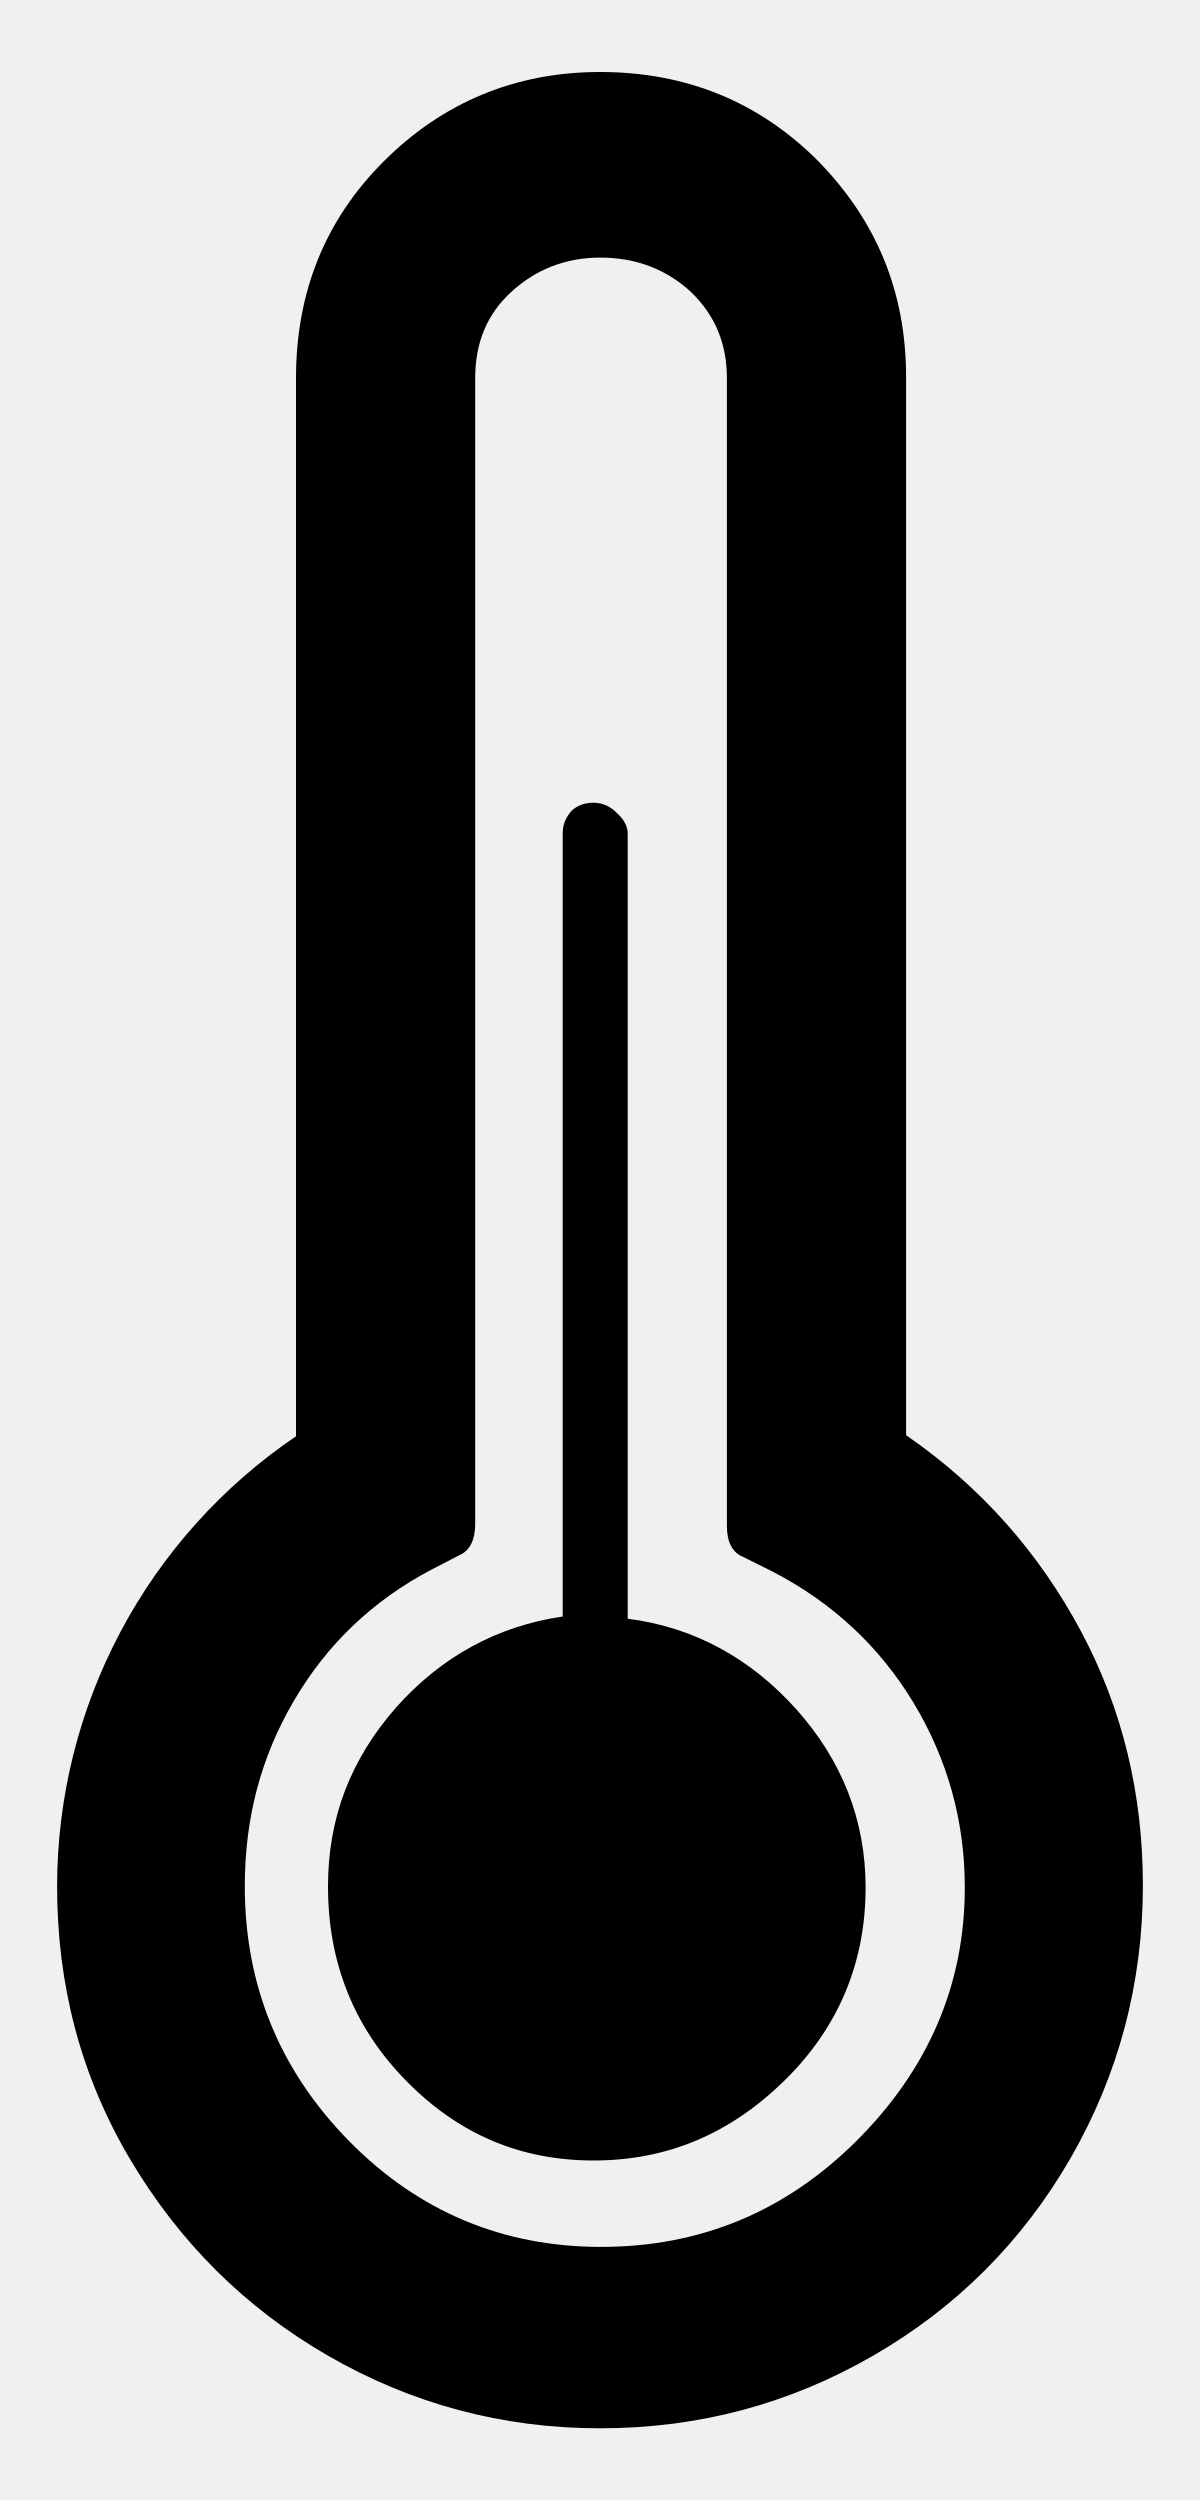
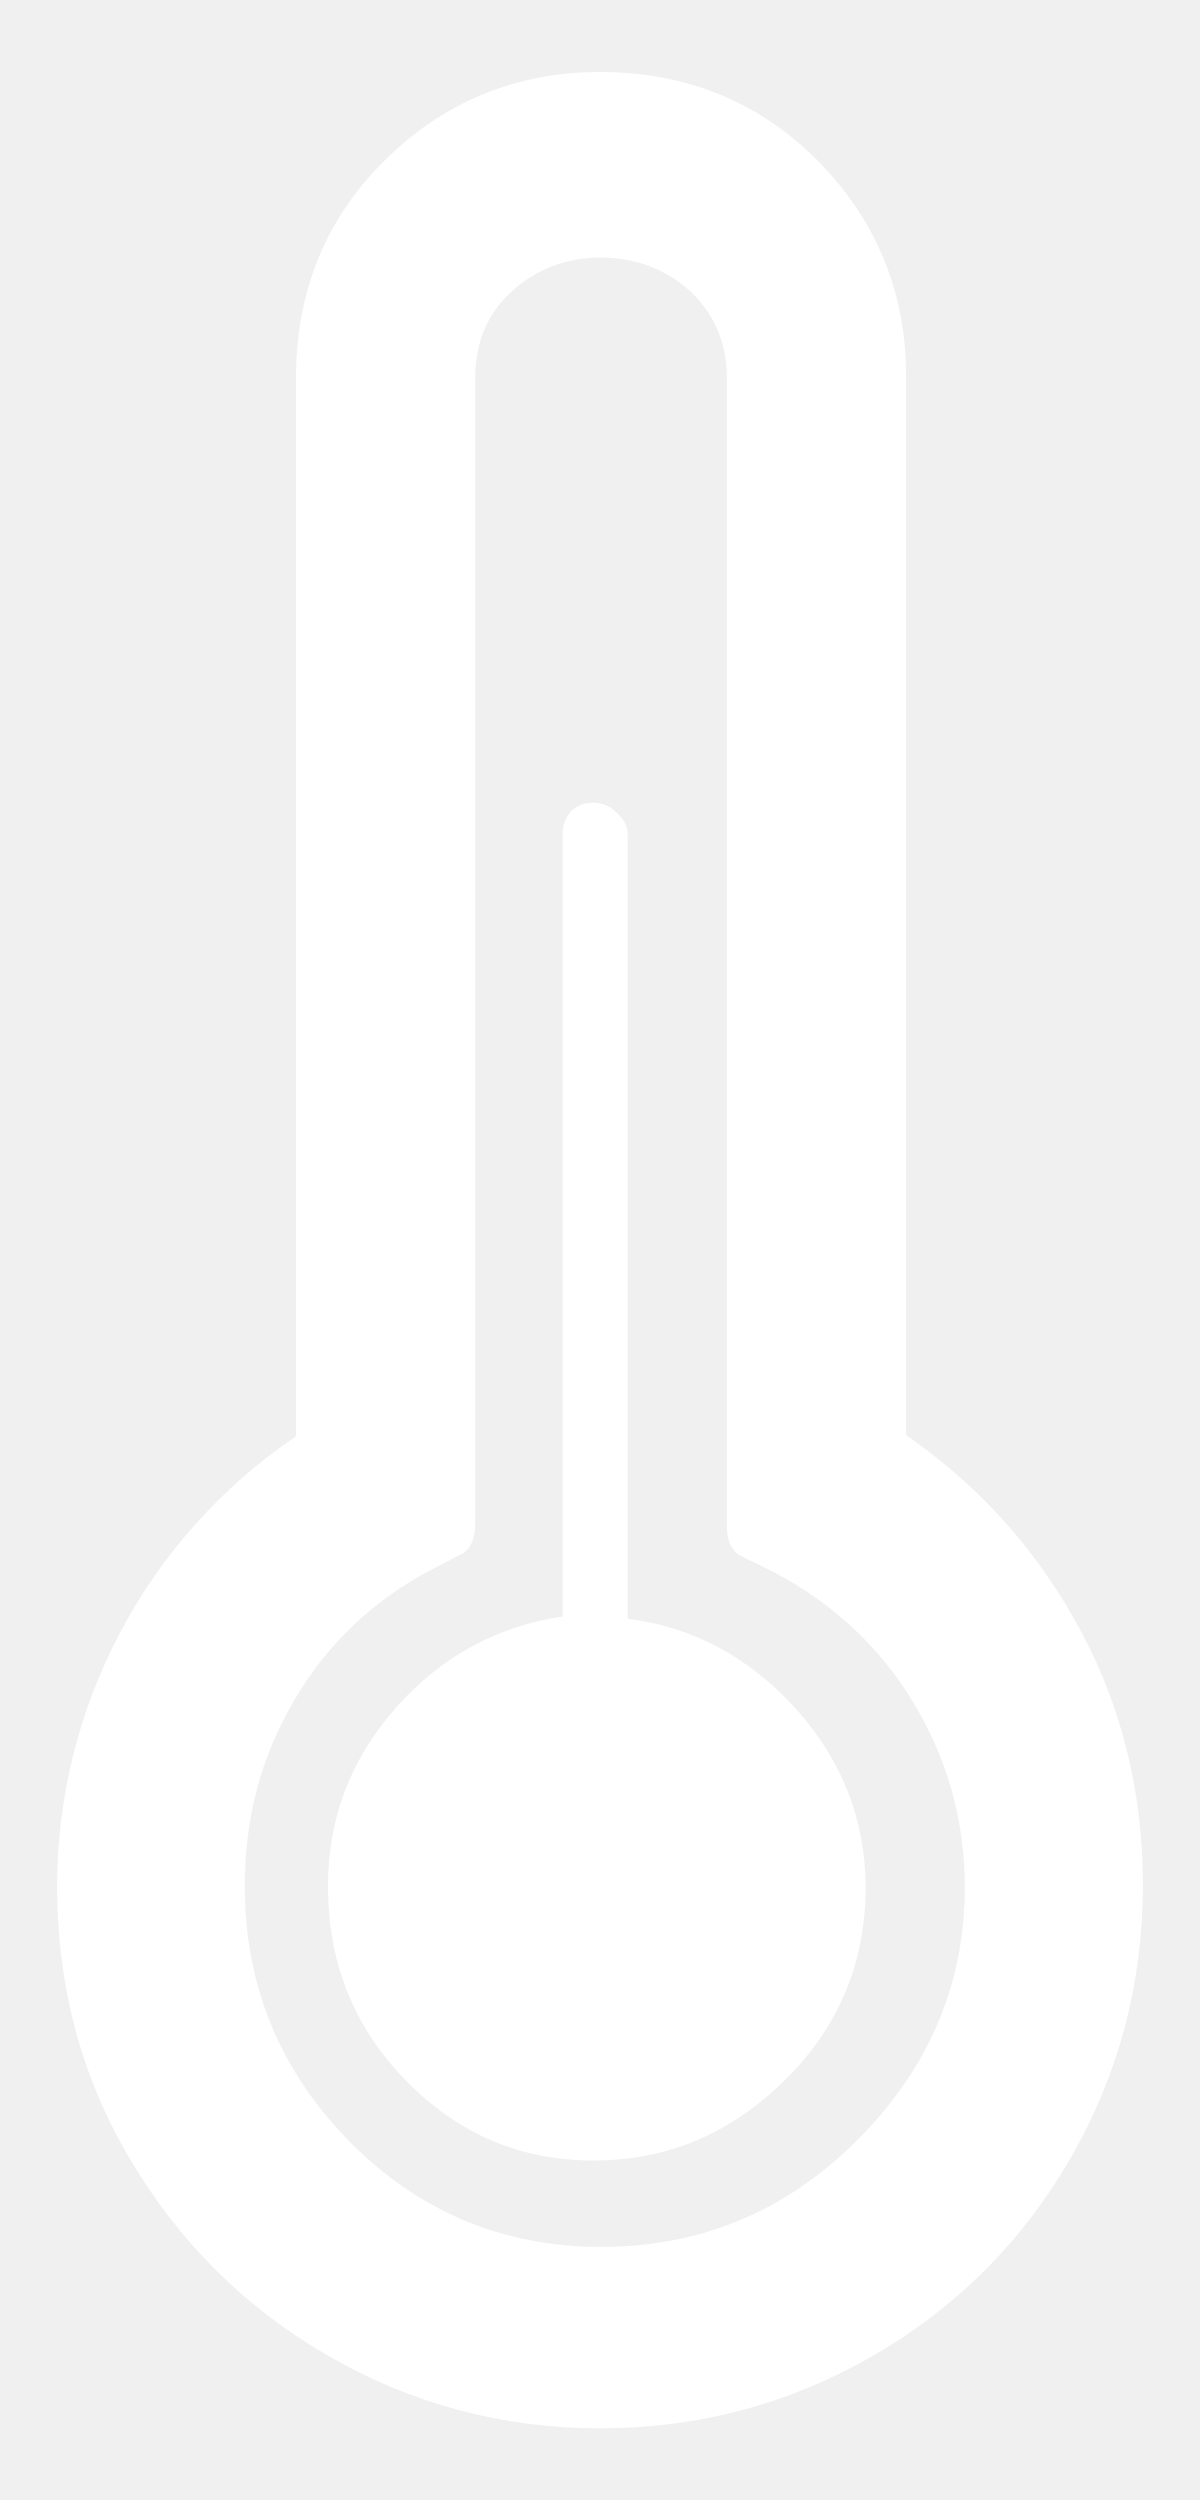
<svg xmlns="http://www.w3.org/2000/svg" width="12" height="25" viewBox="0 0 12 25" fill="none">
-   <path d="M0.571 18.864C0.571 17.976 0.789 17.101 1.206 16.316C1.622 15.532 2.225 14.861 2.96 14.363V3.781C2.96 2.928 3.248 2.203 3.835 1.616C4.421 1.029 5.147 0.72 6 0.72C6.864 0.72 7.589 1.019 8.176 1.605C8.763 2.203 9.061 2.917 9.061 3.771V14.352C9.819 14.875 10.395 15.536 10.811 16.315C11.227 17.093 11.429 17.947 11.429 18.853C11.429 19.835 11.184 20.752 10.704 21.584C10.224 22.416 9.563 23.077 8.731 23.557C7.899 24.037 6.992 24.283 6 24.283C5.019 24.283 4.112 24.037 3.28 23.557C2.448 23.077 1.787 22.416 1.296 21.584C0.805 20.752 0.571 19.845 0.571 18.864ZM2.448 18.864C2.448 19.856 2.8 20.709 3.493 21.413C4.187 22.117 5.029 22.469 6.011 22.469C7.003 22.469 7.856 22.117 8.571 21.403C9.285 20.688 9.648 19.845 9.648 18.875C9.648 18.213 9.477 17.595 9.136 17.029C8.795 16.464 8.325 16.027 7.728 15.717L7.429 15.568C7.323 15.525 7.269 15.419 7.269 15.259V3.781C7.269 3.44 7.152 3.152 6.907 2.917C6.661 2.693 6.363 2.576 6 2.576C5.659 2.576 5.36 2.693 5.115 2.917C4.869 3.141 4.752 3.429 4.752 3.781V15.237C4.752 15.397 4.699 15.504 4.603 15.547L4.315 15.696C3.728 16.005 3.269 16.443 2.939 17.008C2.608 17.573 2.448 18.181 2.448 18.864ZM3.28 18.864C3.28 19.621 3.536 20.272 4.059 20.805C4.581 21.339 5.2 21.605 5.936 21.605C6.672 21.605 7.301 21.339 7.845 20.805C8.389 20.272 8.656 19.621 8.656 18.875C8.656 18.203 8.421 17.605 7.963 17.093C7.504 16.581 6.939 16.272 6.277 16.187V8.336C6.277 8.272 6.245 8.197 6.171 8.133C6.141 8.1 6.105 8.074 6.065 8.055C6.024 8.037 5.98 8.027 5.936 8.027C5.84 8.027 5.765 8.059 5.712 8.112C5.659 8.176 5.627 8.24 5.627 8.336V16.165C4.976 16.261 4.421 16.56 3.963 17.072C3.504 17.595 3.28 18.181 3.28 18.864Z" fill="black" />
+   <path d="M0.571 18.864C0.571 17.976 0.789 17.101 1.206 16.316C1.622 15.532 2.225 14.861 2.96 14.363V3.781C2.96 2.928 3.248 2.203 3.835 1.616C4.421 1.029 5.147 0.72 6 0.72C6.864 0.72 7.589 1.019 8.176 1.605C8.763 2.203 9.061 2.917 9.061 3.771V14.352C9.819 14.875 10.395 15.536 10.811 16.315C11.227 17.093 11.429 17.947 11.429 18.853C11.429 19.835 11.184 20.752 10.704 21.584C10.224 22.416 9.563 23.077 8.731 23.557C7.899 24.037 6.992 24.283 6 24.283C5.019 24.283 4.112 24.037 3.28 23.557C2.448 23.077 1.787 22.416 1.296 21.584C0.805 20.752 0.571 19.845 0.571 18.864ZM2.448 18.864C2.448 19.856 2.8 20.709 3.493 21.413C4.187 22.117 5.029 22.469 6.011 22.469C7.003 22.469 7.856 22.117 8.571 21.403C9.285 20.688 9.648 19.845 9.648 18.875C9.648 18.213 9.477 17.595 9.136 17.029C8.795 16.464 8.325 16.027 7.728 15.717L7.429 15.568C7.323 15.525 7.269 15.419 7.269 15.259V3.781C7.269 3.44 7.152 3.152 6.907 2.917C6.661 2.693 6.363 2.576 6 2.576C5.659 2.576 5.36 2.693 5.115 2.917C4.869 3.141 4.752 3.429 4.752 3.781V15.237C4.752 15.397 4.699 15.504 4.603 15.547L4.315 15.696C3.728 16.005 3.269 16.443 2.939 17.008C2.608 17.573 2.448 18.181 2.448 18.864ZM3.28 18.864C3.28 19.621 3.536 20.272 4.059 20.805C4.581 21.339 5.2 21.605 5.936 21.605C6.672 21.605 7.301 21.339 7.845 20.805C8.389 20.272 8.656 19.621 8.656 18.875C8.656 18.203 8.421 17.605 7.963 17.093C7.504 16.581 6.939 16.272 6.277 16.187V8.336C6.277 8.272 6.245 8.197 6.171 8.133C6.141 8.1 6.105 8.074 6.065 8.055C6.024 8.037 5.98 8.027 5.936 8.027C5.84 8.027 5.765 8.059 5.712 8.112C5.659 8.176 5.627 8.24 5.627 8.336V16.165C4.976 16.261 4.421 16.56 3.963 17.072C3.504 17.595 3.28 18.181 3.28 18.864Z" fill="white" />
</svg>
